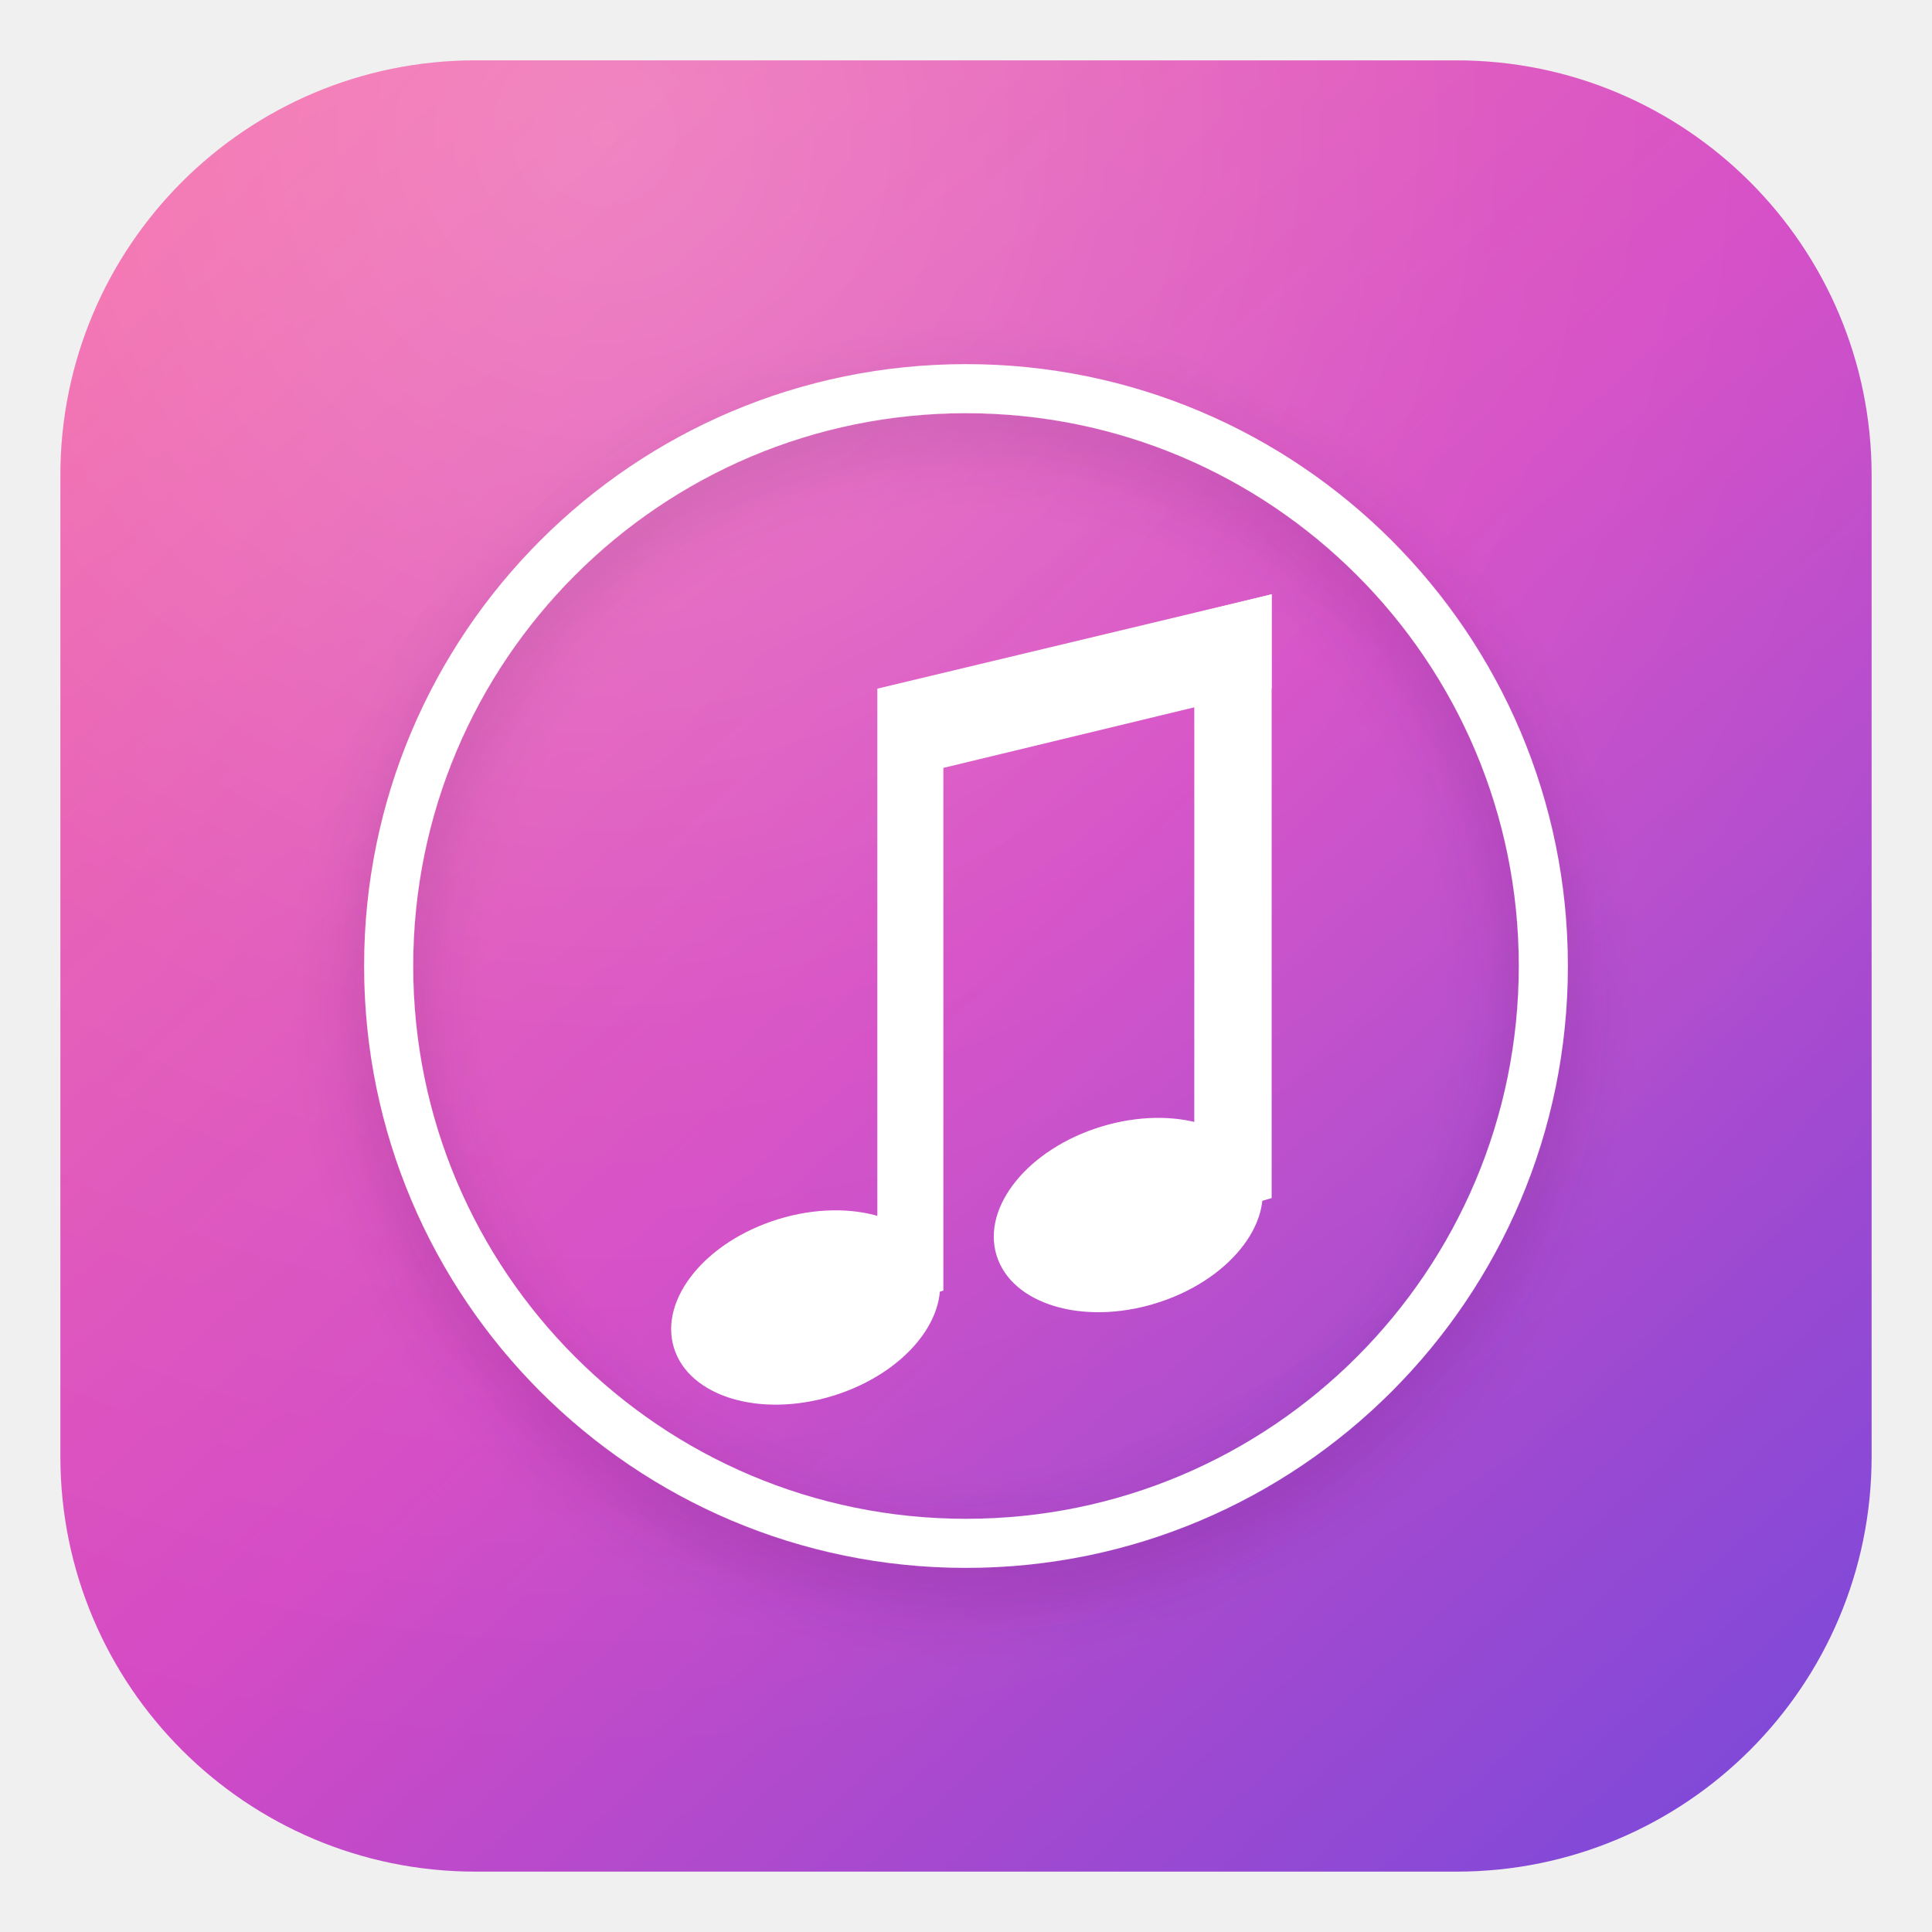
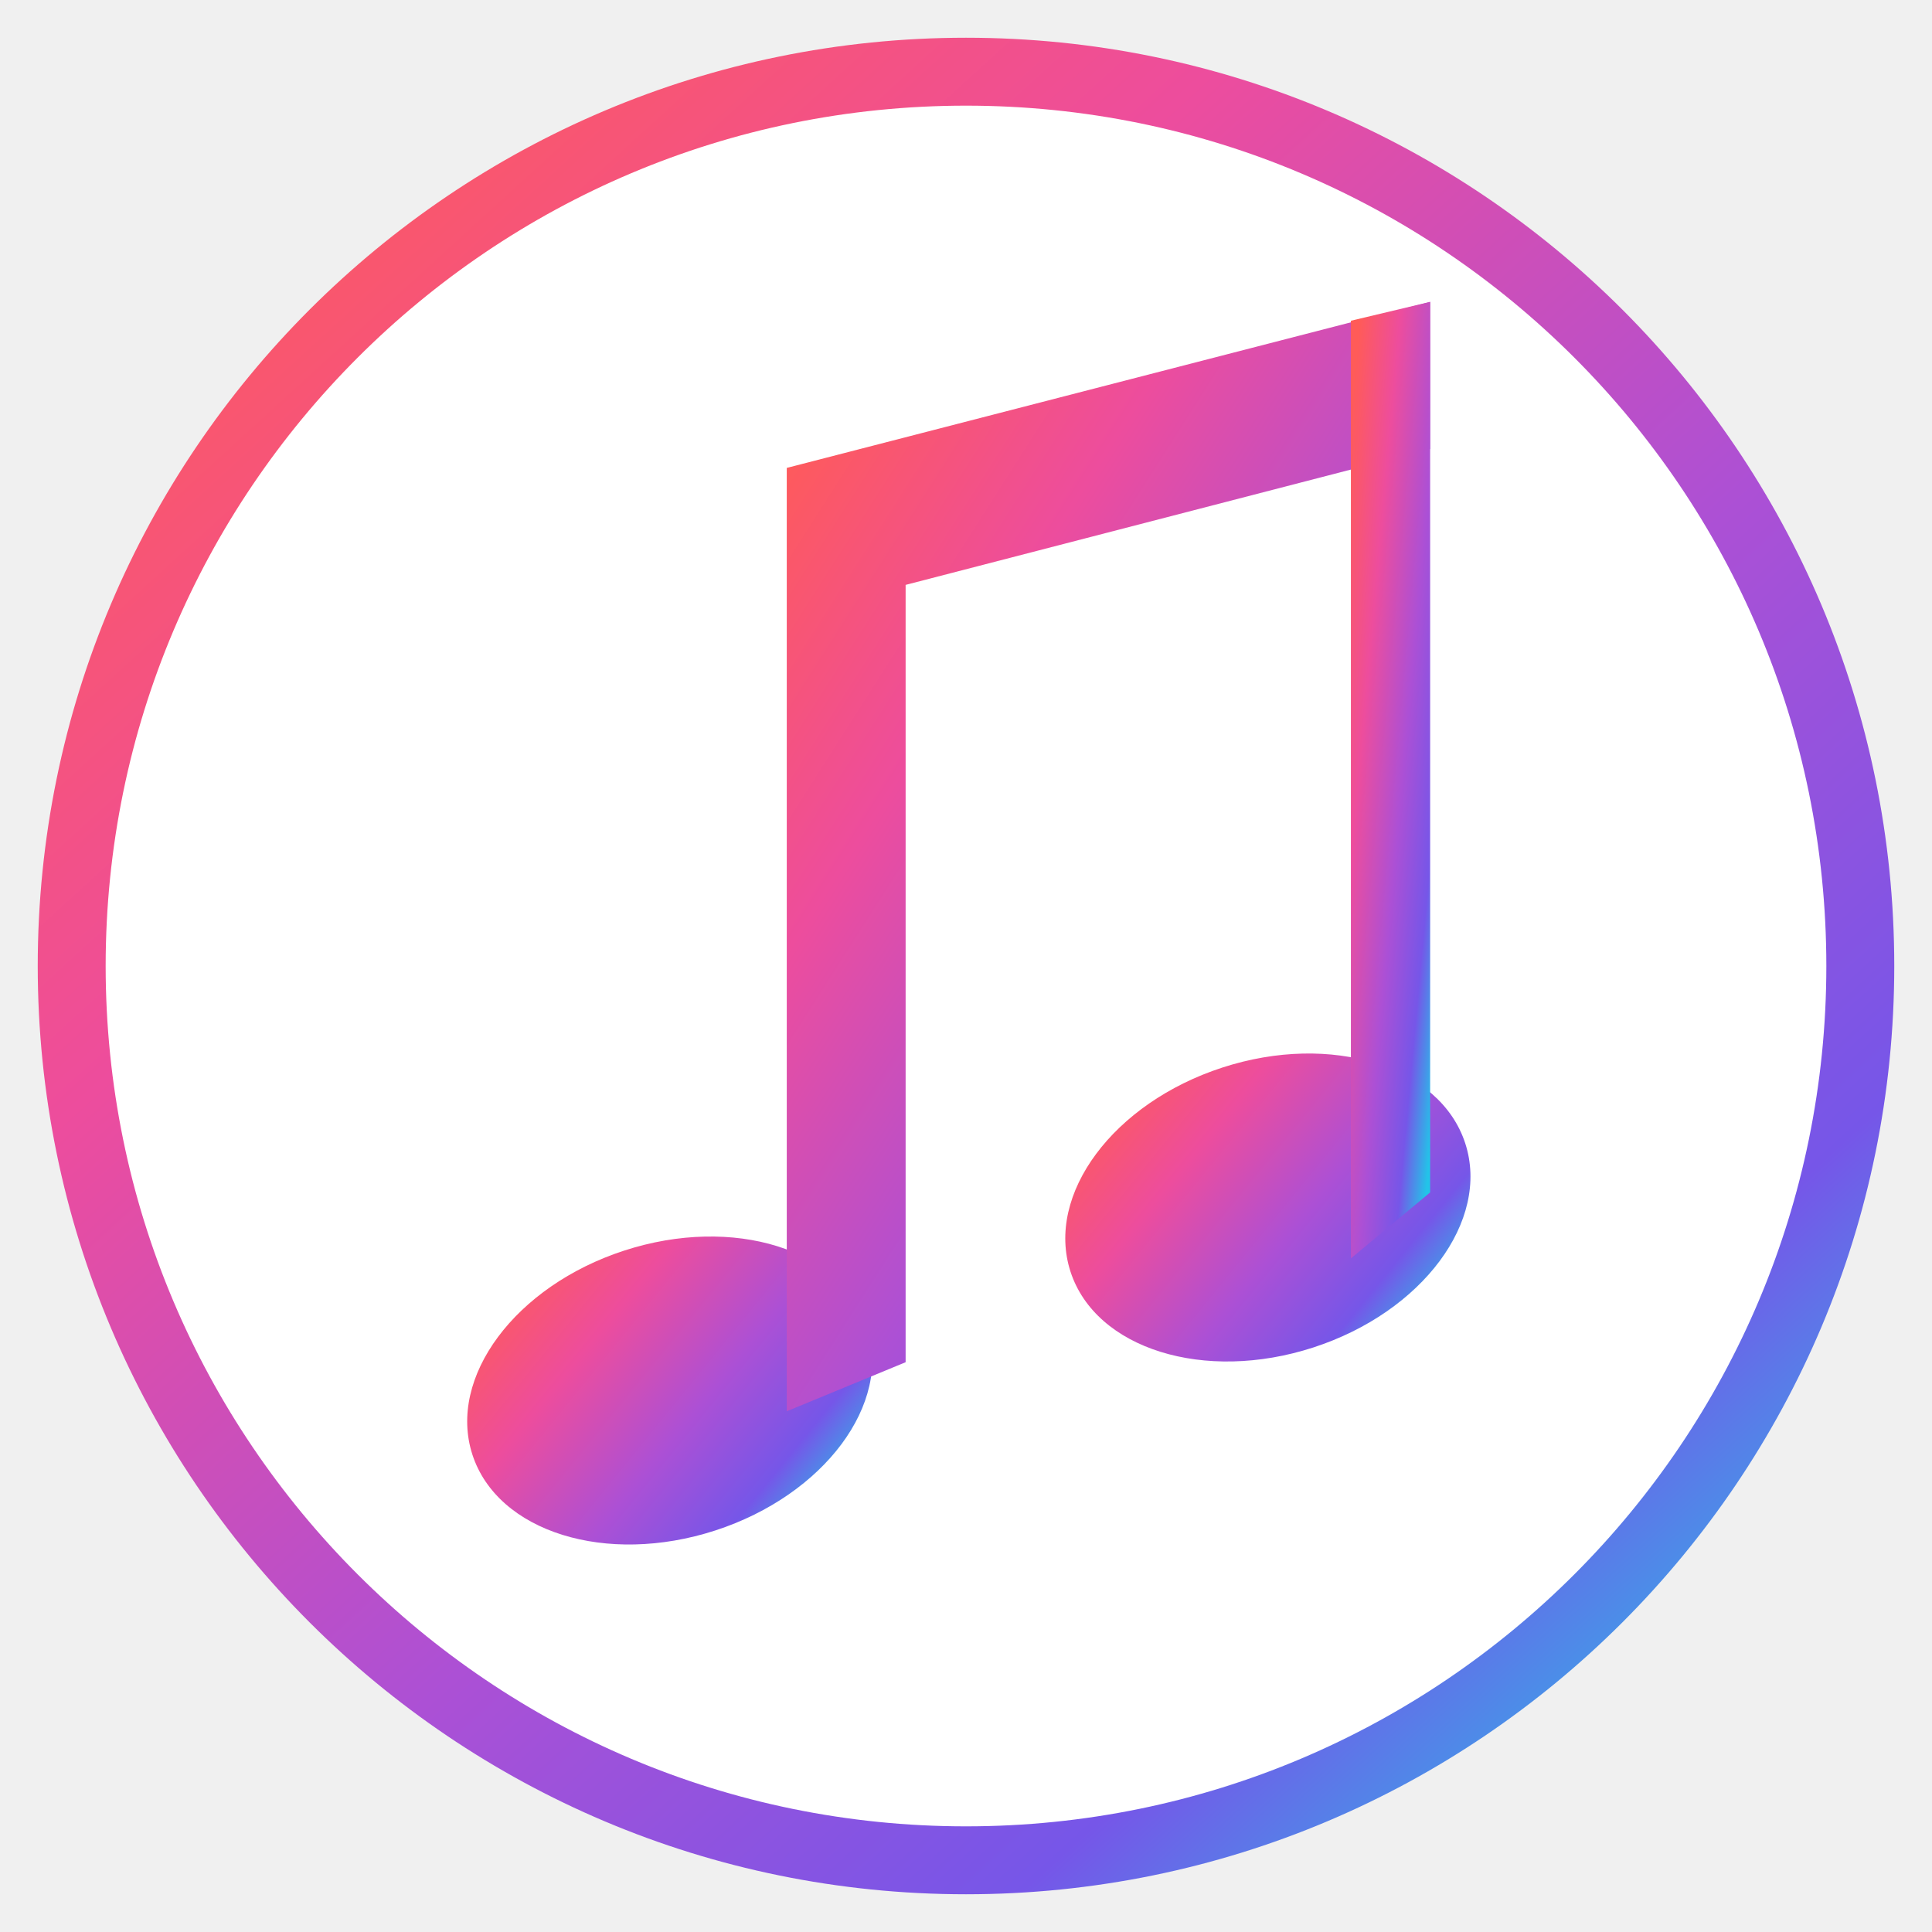
<svg xmlns="http://www.w3.org/2000/svg" width="1024" height="1024" viewBox="0 0 1024 1024">
  <defs>
-     <linearGradient id="background" x1="0.08" y1="0.04" x2="0.92" y2="0.96">
-       <stop offset="0" stop-color="#f264a8" />
-       <stop offset="0.5" stop-color="#d44ac5" />
-       <stop offset="1" stop-color="#8049d8" />
+     <linearGradient id="itunes-gradient" x1="0.08" y1="0.04" x2="0.92" y2="0.96">
+       <stop offset="0" stop-color="#ff5b58" />
+       <stop offset="0.28" stop-color="#ed4d9d" />
+       <stop offset="0.58" stop-color="#ac50d5" />
+       <stop offset="0.82" stop-color="#7656e8" />
+       <stop offset="1" stop-color="#22c4e8" />
    </linearGradient>
-     <radialGradient id="shine" cx="0.3" cy="0.04" r="0.9">
-       <stop offset="0" stop-color="#fff" stop-opacity="0.24" />
-       <stop offset="0.55" stop-color="#fff" stop-opacity="0.06" />
-       <stop offset="1" stop-color="#fff" stop-opacity="0" />
-     </radialGradient>
-     <filter id="shadow" x="-20%" y="-20%" width="140%" height="140%">
-       <feDropShadow dx="0" dy="14" stdDeviation="18" flood-color="#4c155d" flood-opacity="0.24" />
-     </filter>
  </defs>
-   <rect x="32" y="32" width="960" height="960" rx="220" fill="url(#background)" />
-   <g filter="url(#shadow)" fill="none" stroke="#fff" stroke-width="26">
-     <circle cx="512" cy="512" r="306" />
+   <circle cx="512" cy="512" r="474" fill="#fff" stroke="url(#itunes-gradient)" stroke-width="36" />
+   <g fill="url(#itunes-gradient)">
+     <ellipse cx="355" cy="737" rx="110" ry="78" transform="rotate(-18 355 737)" />
+     <ellipse cx="672" cy="640" rx="110" ry="78" transform="rotate(-18 672 640)" />
+     <path d="M417 748V248L758 160V238L480 310V722Z" />
+     <path d="M716 667V170L758 160V632Z" />
  </g>
-   <g fill="#fff">
-     <ellipse cx="427" cy="693" rx="73" ry="49" transform="rotate(-17 427 693)" />
-     <ellipse cx="598" cy="644" rx="73" ry="49" transform="rotate(-17 598 644)" />
-     <path d="M465 696V365L674 315V365L500 407V684Z" />
-     <path d="M633 647V325L674 315V635Z" />
-   </g>
-   <rect x="32" y="32" width="960" height="960" rx="220" fill="url(#shine)" />
</svg>
